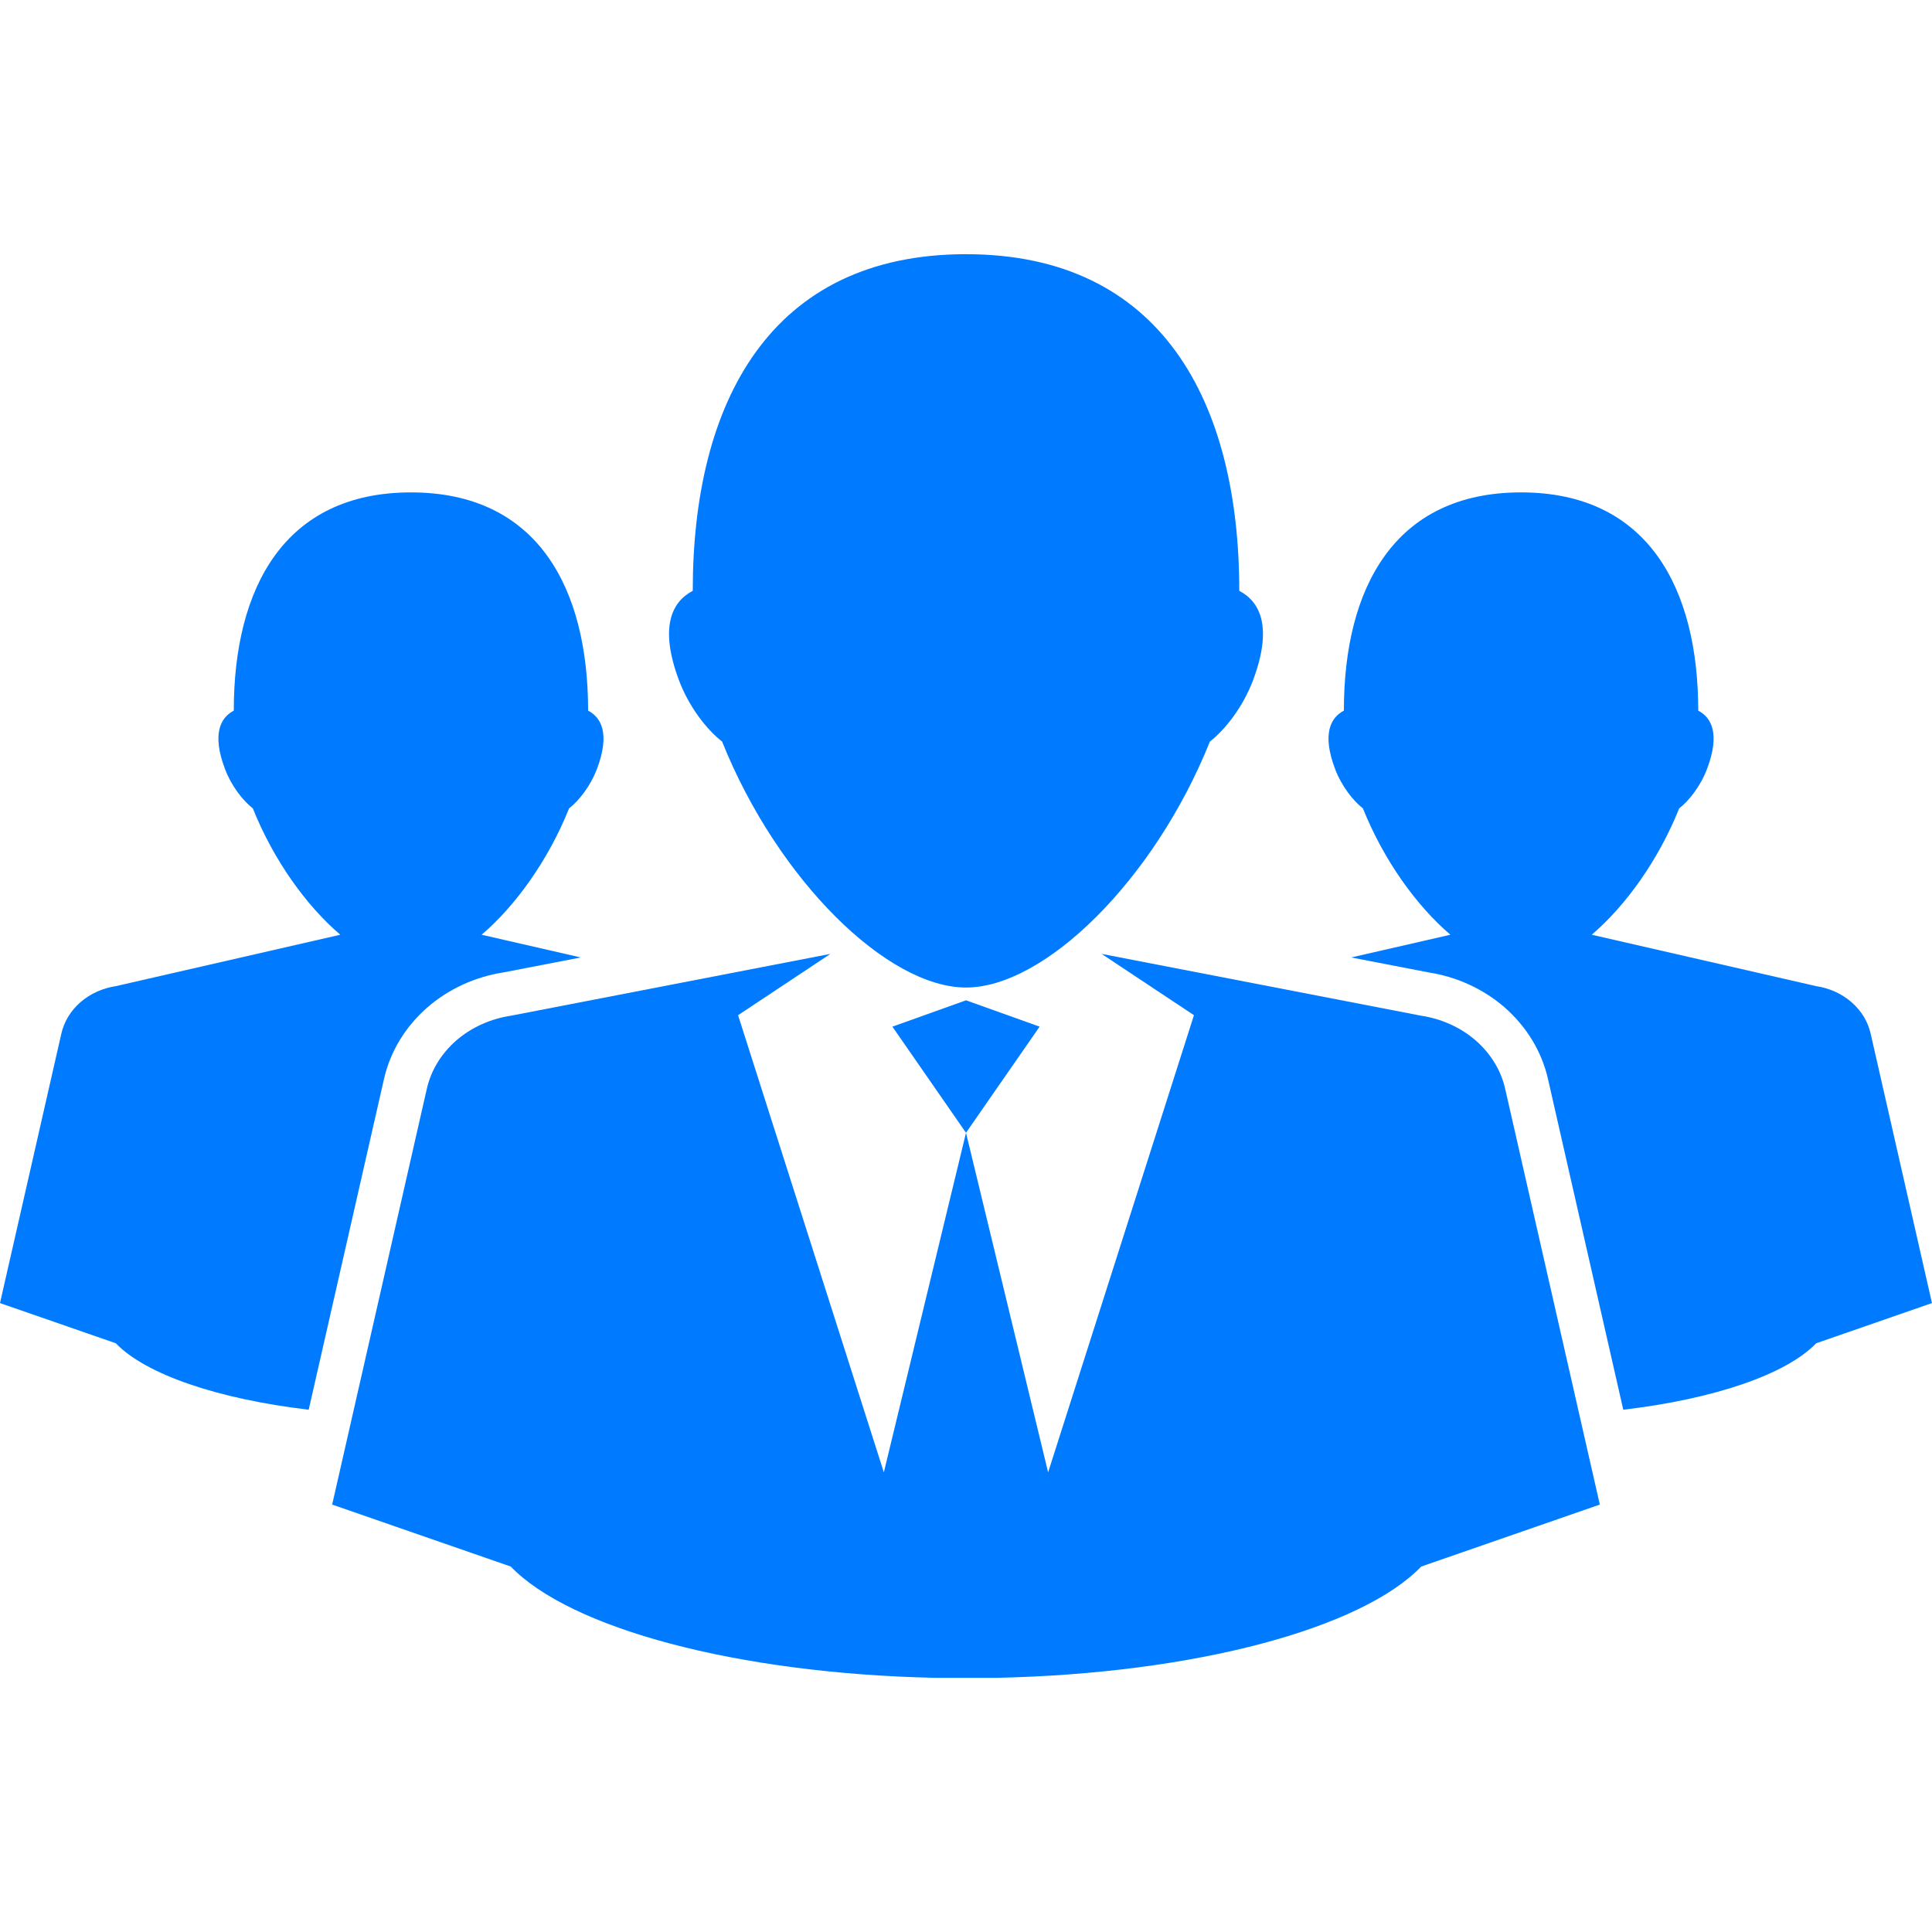
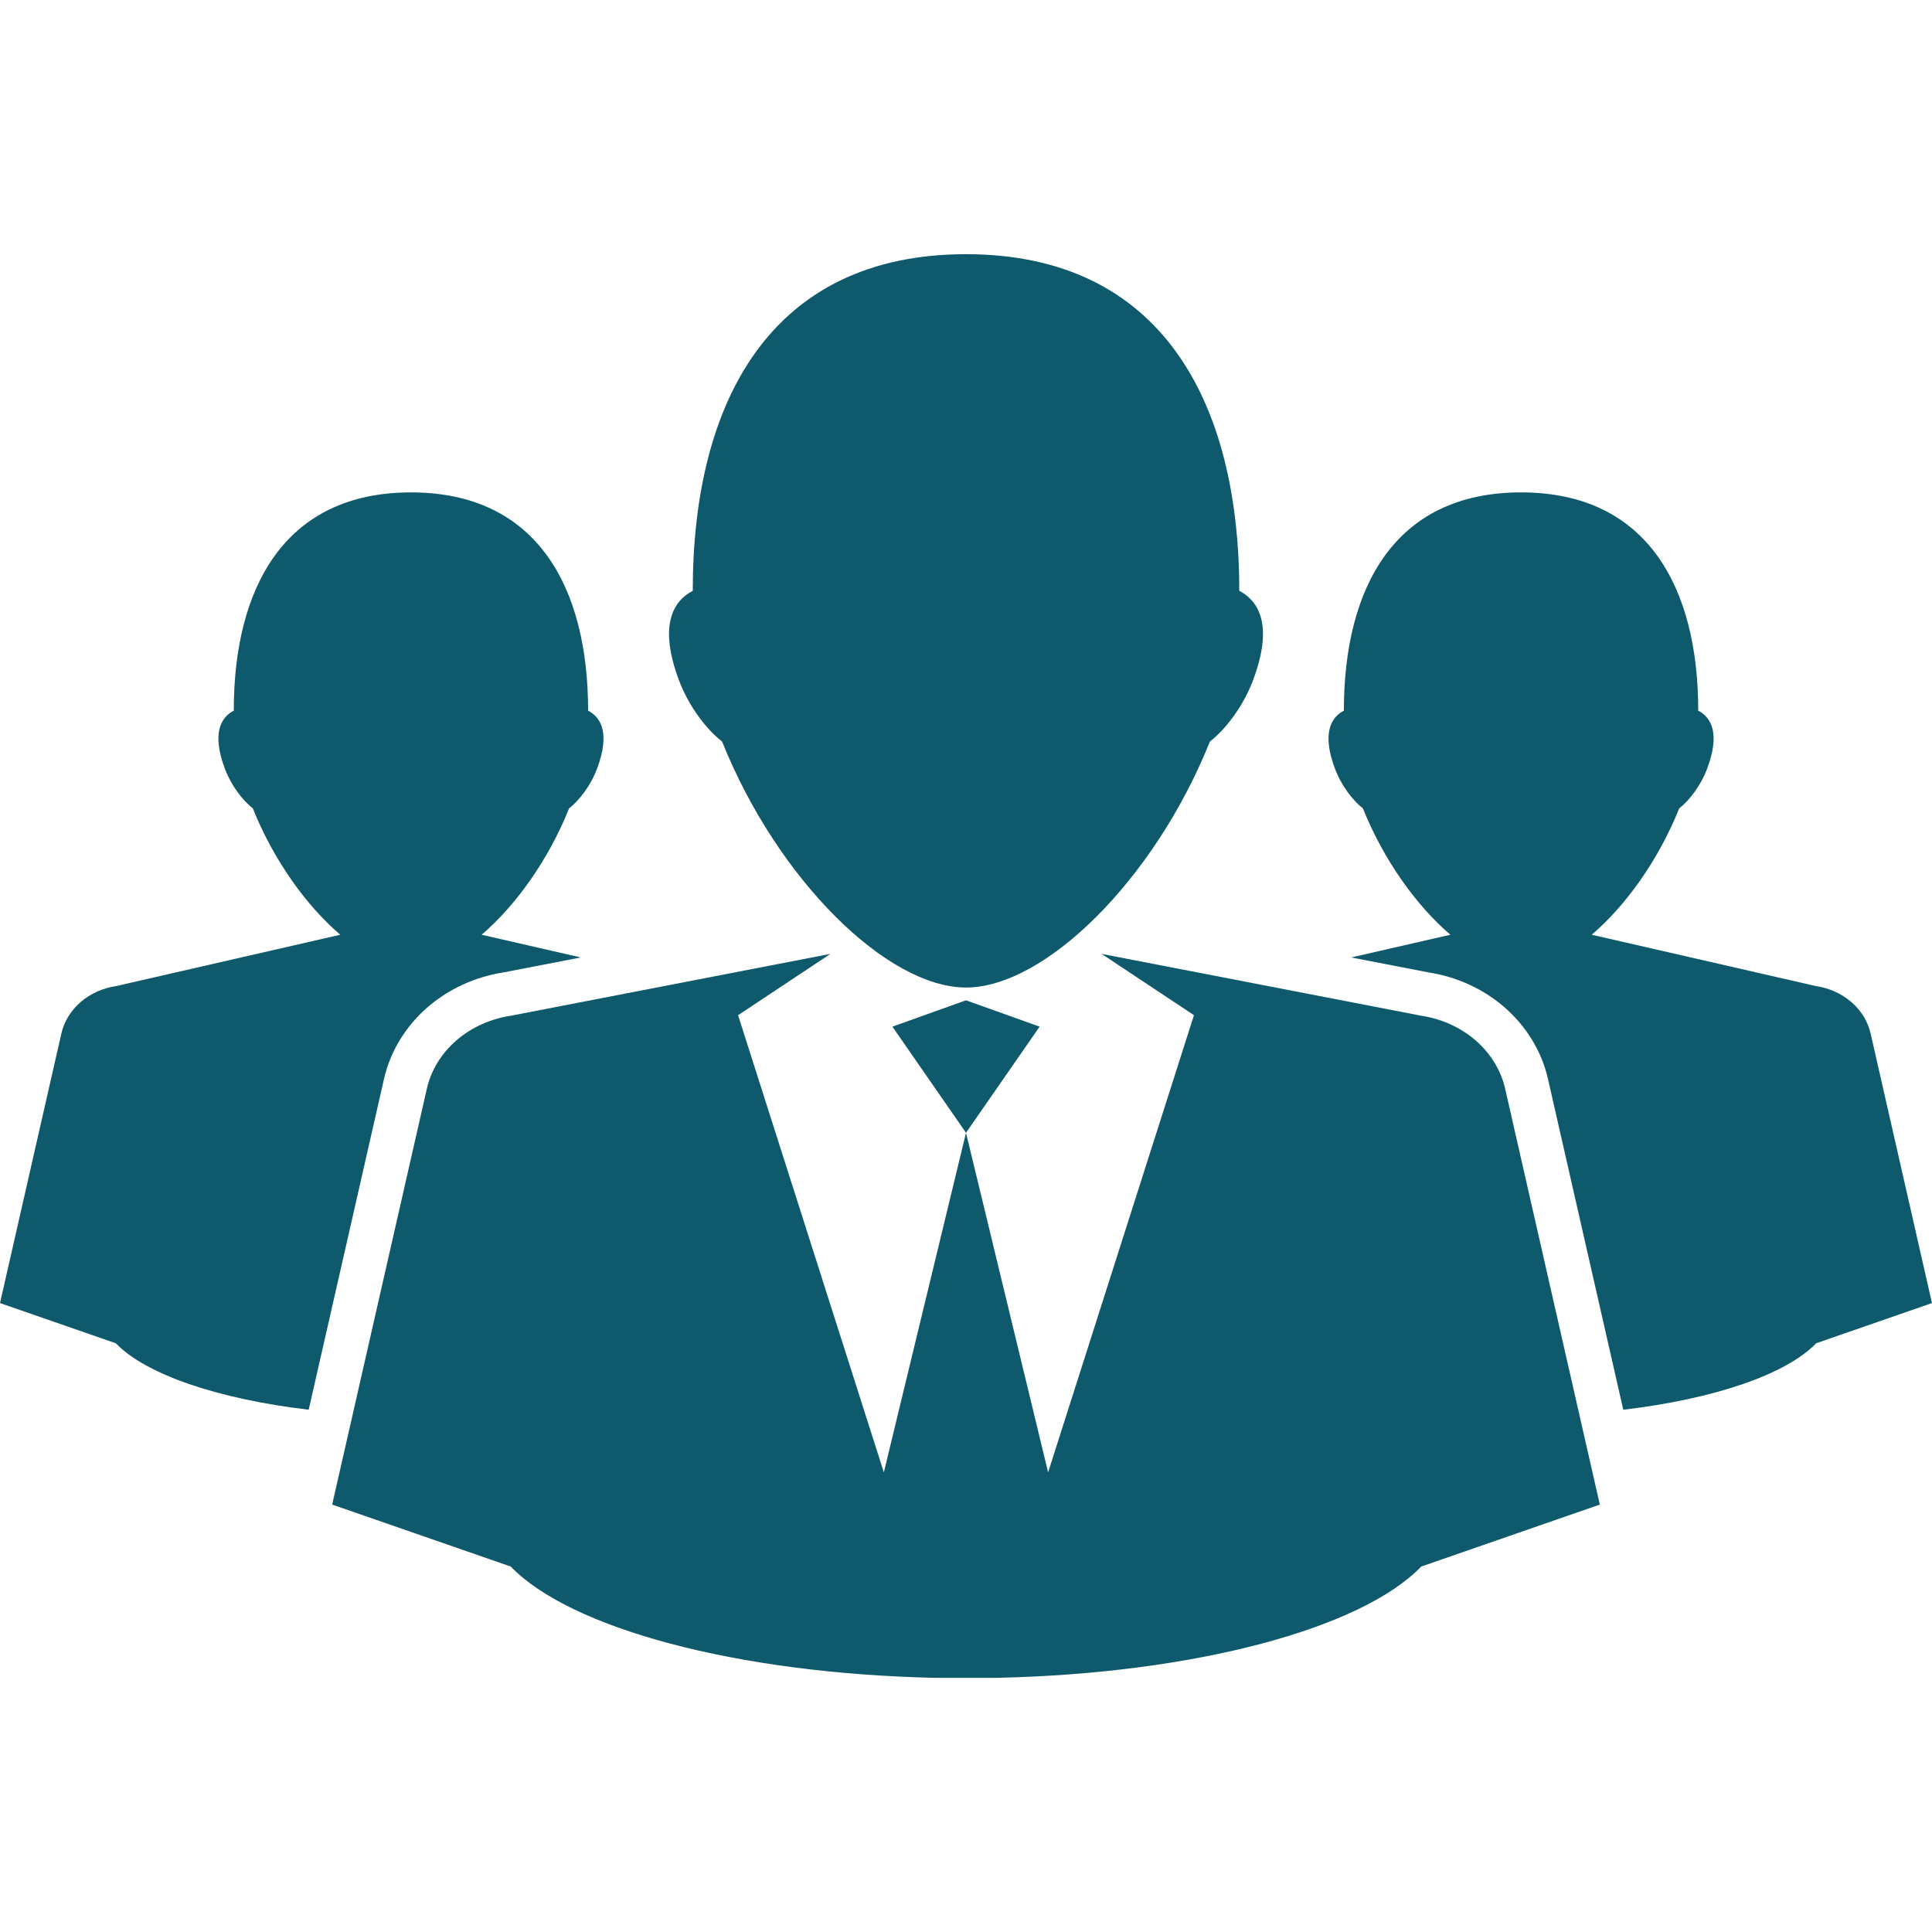
<svg xmlns="http://www.w3.org/2000/svg" height="32px" id="Layer_1" version="1.1" viewBox="0 0 200 200" width="32px" xml:space="preserve">
  <g>
-     <path d="M155.813,112.706c-0.422-1.85-1.445-3.597-3.061-5.008c-1.624-1.401-3.607-2.246-5.663-2.557l-33.054-6.396   l9.563,6.347l-15.097,47.324L100,117.264l-8.505,35.153l-15.09-47.324l9.559-6.347l-33.054,6.396   c-2.056,0.311-4.038,1.155-5.664,2.557c-1.616,1.411-2.64,3.158-3.06,5.008l-9.8,43.046l18.487,6.415   c6.137,6.38,23.317,11.073,43.922,11.52H100h3.203c20.605-0.446,37.783-5.14,43.922-11.52l18.488-6.415L155.813,112.706z" fill="#007bff" />
-     <polygon fill="#007bff" points="100,103.551 92.381,106.279 100,117.264 107.621,106.279  " />
-     <path d="M128.289,61.162c0-19.537-8.04-34.848-28.289-34.848c-20.251,0-28.287,15.312-28.287,34.848   c-2.118,1.105-3.509,3.698-1.429,9.255c1.049,2.79,2.898,5.128,4.467,6.352c5.771,14.368,17.12,25.46,25.249,25.46   c8.129,0,19.479-11.092,25.247-25.46c1.571-1.224,3.417-3.563,4.469-6.352C131.796,64.859,130.406,62.267,128.289,61.162z" fill="#007bff" />
-     <path d="M31.956,145.935c-9.436-1.115-16.874-3.665-19.969-6.881L0,134.894l6.354-27.909   c0.273-1.199,0.938-2.333,1.985-3.246c1.054-0.908,2.339-1.458,3.672-1.658l23.215-5.317c-3.493-2.987-6.884-7.671-9.053-13.08   c-1.018-0.792-2.217-2.308-2.898-4.118c-1.35-3.601-0.448-5.282,0.926-6c0-12.666,5.208-22.593,18.339-22.593h0.003   c13.128,0,18.339,9.927,18.339,22.593c1.374,0.718,2.276,2.399,0.928,6c-0.682,1.81-1.881,3.326-2.899,4.118   c-2.169,5.408-5.561,10.092-9.053,13.08l10.265,2.352l-7.991,1.545c-2.95,0.46-5.667,1.705-7.875,3.612   c-2.295,2.005-3.855,4.571-4.506,7.423L31.956,145.935z M193.646,106.984c-0.275-1.199-0.938-2.333-1.985-3.246   c-1.052-0.908-2.337-1.458-3.672-1.658l-23.214-5.317c3.493-2.987,6.883-7.671,9.055-13.08c1.019-0.792,2.215-2.308,2.896-4.118   c1.35-3.601,0.448-5.282-0.925-6c0-12.666-5.214-22.593-18.343-22.593l0,0c-13.13,0-18.341,9.927-18.341,22.593   c-1.372,0.718-2.275,2.399-0.925,6c0.679,1.81,1.878,3.326,2.896,4.118c2.171,5.408,5.562,10.092,9.055,13.08l-10.267,2.352   l7.991,1.545c2.948,0.46,5.667,1.705,7.856,3.594c2.314,2.022,3.871,4.589,4.522,7.437l7.796,34.244   c9.436-1.115,16.874-3.665,19.97-6.881l11.986-4.16L193.646,106.984z" fill="#007bff" />
+     <path d="M155.813,112.706c-0.422-1.85-1.445-3.597-3.061-5.008c-1.624-1.401-3.607-2.246-5.663-2.557l-33.054-6.396   l9.563,6.347l-15.097,47.324L100,117.264l-8.505,35.153l-15.09-47.324l9.559-6.347l-33.054,6.396   c-2.056,0.311-4.038,1.155-5.664,2.557c-1.616,1.411-2.64,3.158-3.06,5.008l-9.8,43.046l18.487,6.415   c6.137,6.38,23.317,11.073,43.922,11.52H100h3.203c20.605-0.446,37.783-5.14,43.922-11.52l18.488-6.415L155.813,112.706z" fill="#0e5a6c" />
+     <polygon fill="#0e5a6c" points="100,103.551 92.381,106.279 100,117.264 107.621,106.279  " />
+     <path d="M128.289,61.162c0-19.537-8.04-34.848-28.289-34.848c-20.251,0-28.287,15.312-28.287,34.848   c-2.118,1.105-3.509,3.698-1.429,9.255c1.049,2.79,2.898,5.128,4.467,6.352c5.771,14.368,17.12,25.46,25.249,25.46   c8.129,0,19.479-11.092,25.247-25.46c1.571-1.224,3.417-3.563,4.469-6.352C131.796,64.859,130.406,62.267,128.289,61.162z" fill="#0e5a6c" />
+     <path d="M31.956,145.935c-9.436-1.115-16.874-3.665-19.969-6.881L0,134.894l6.354-27.909   c0.273-1.199,0.938-2.333,1.985-3.246c1.054-0.908,2.339-1.458,3.672-1.658l23.215-5.317c-3.493-2.987-6.884-7.671-9.053-13.08   c-1.018-0.792-2.217-2.308-2.898-4.118c-1.35-3.601-0.448-5.282,0.926-6c0-12.666,5.208-22.593,18.339-22.593h0.003   c13.128,0,18.339,9.927,18.339,22.593c1.374,0.718,2.276,2.399,0.928,6c-0.682,1.81-1.881,3.326-2.899,4.118   c-2.169,5.408-5.561,10.092-9.053,13.08l10.265,2.352l-7.991,1.545c-2.95,0.46-5.667,1.705-7.875,3.612   c-2.295,2.005-3.855,4.571-4.506,7.423L31.956,145.935z M193.646,106.984c-0.275-1.199-0.938-2.333-1.985-3.246   c-1.052-0.908-2.337-1.458-3.672-1.658l-23.214-5.317c3.493-2.987,6.883-7.671,9.055-13.08c1.019-0.792,2.215-2.308,2.896-4.118   c1.35-3.601,0.448-5.282-0.925-6c0-12.666-5.214-22.593-18.343-22.593l0,0c-13.13,0-18.341,9.927-18.341,22.593   c-1.372,0.718-2.275,2.399-0.925,6c0.679,1.81,1.878,3.326,2.896,4.118c2.171,5.408,5.562,10.092,9.055,13.08l-10.267,2.352   l7.991,1.545c2.948,0.46,5.667,1.705,7.856,3.594c2.314,2.022,3.871,4.589,4.522,7.437l7.796,34.244   c9.436-1.115,16.874-3.665,19.97-6.881l11.986-4.16L193.646,106.984z" fill="#0e5a6c" />
  </g>
</svg>
